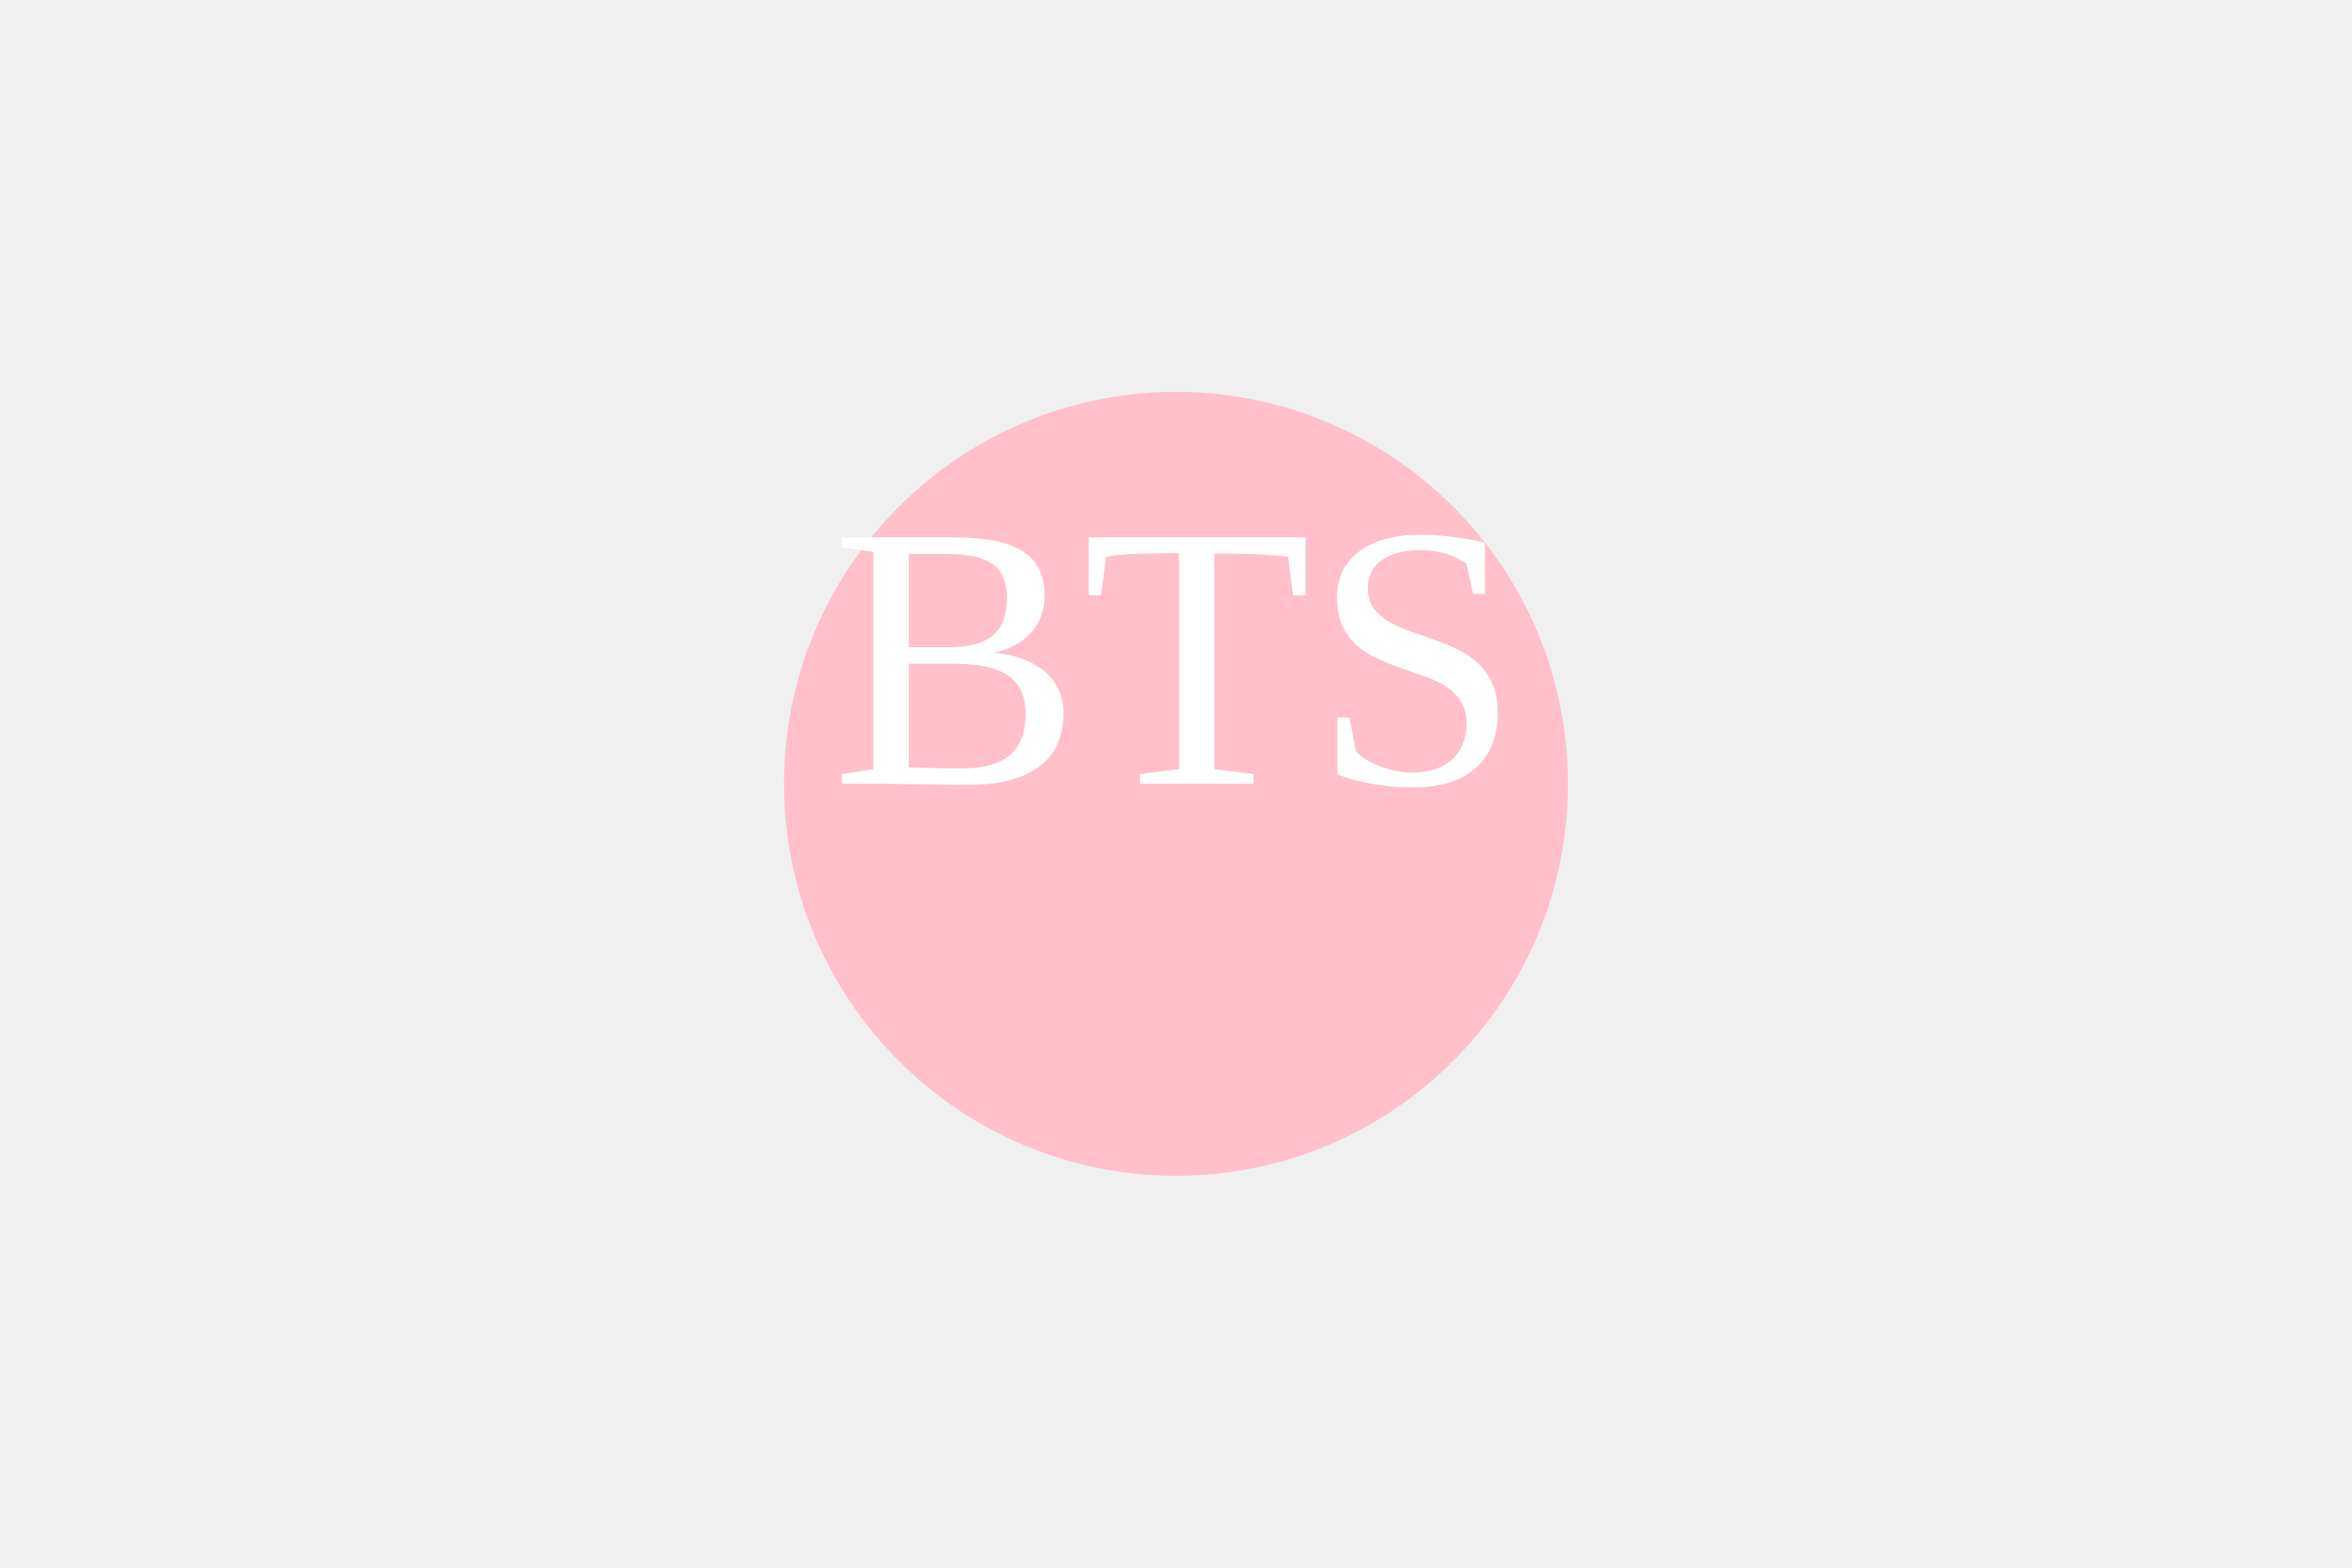
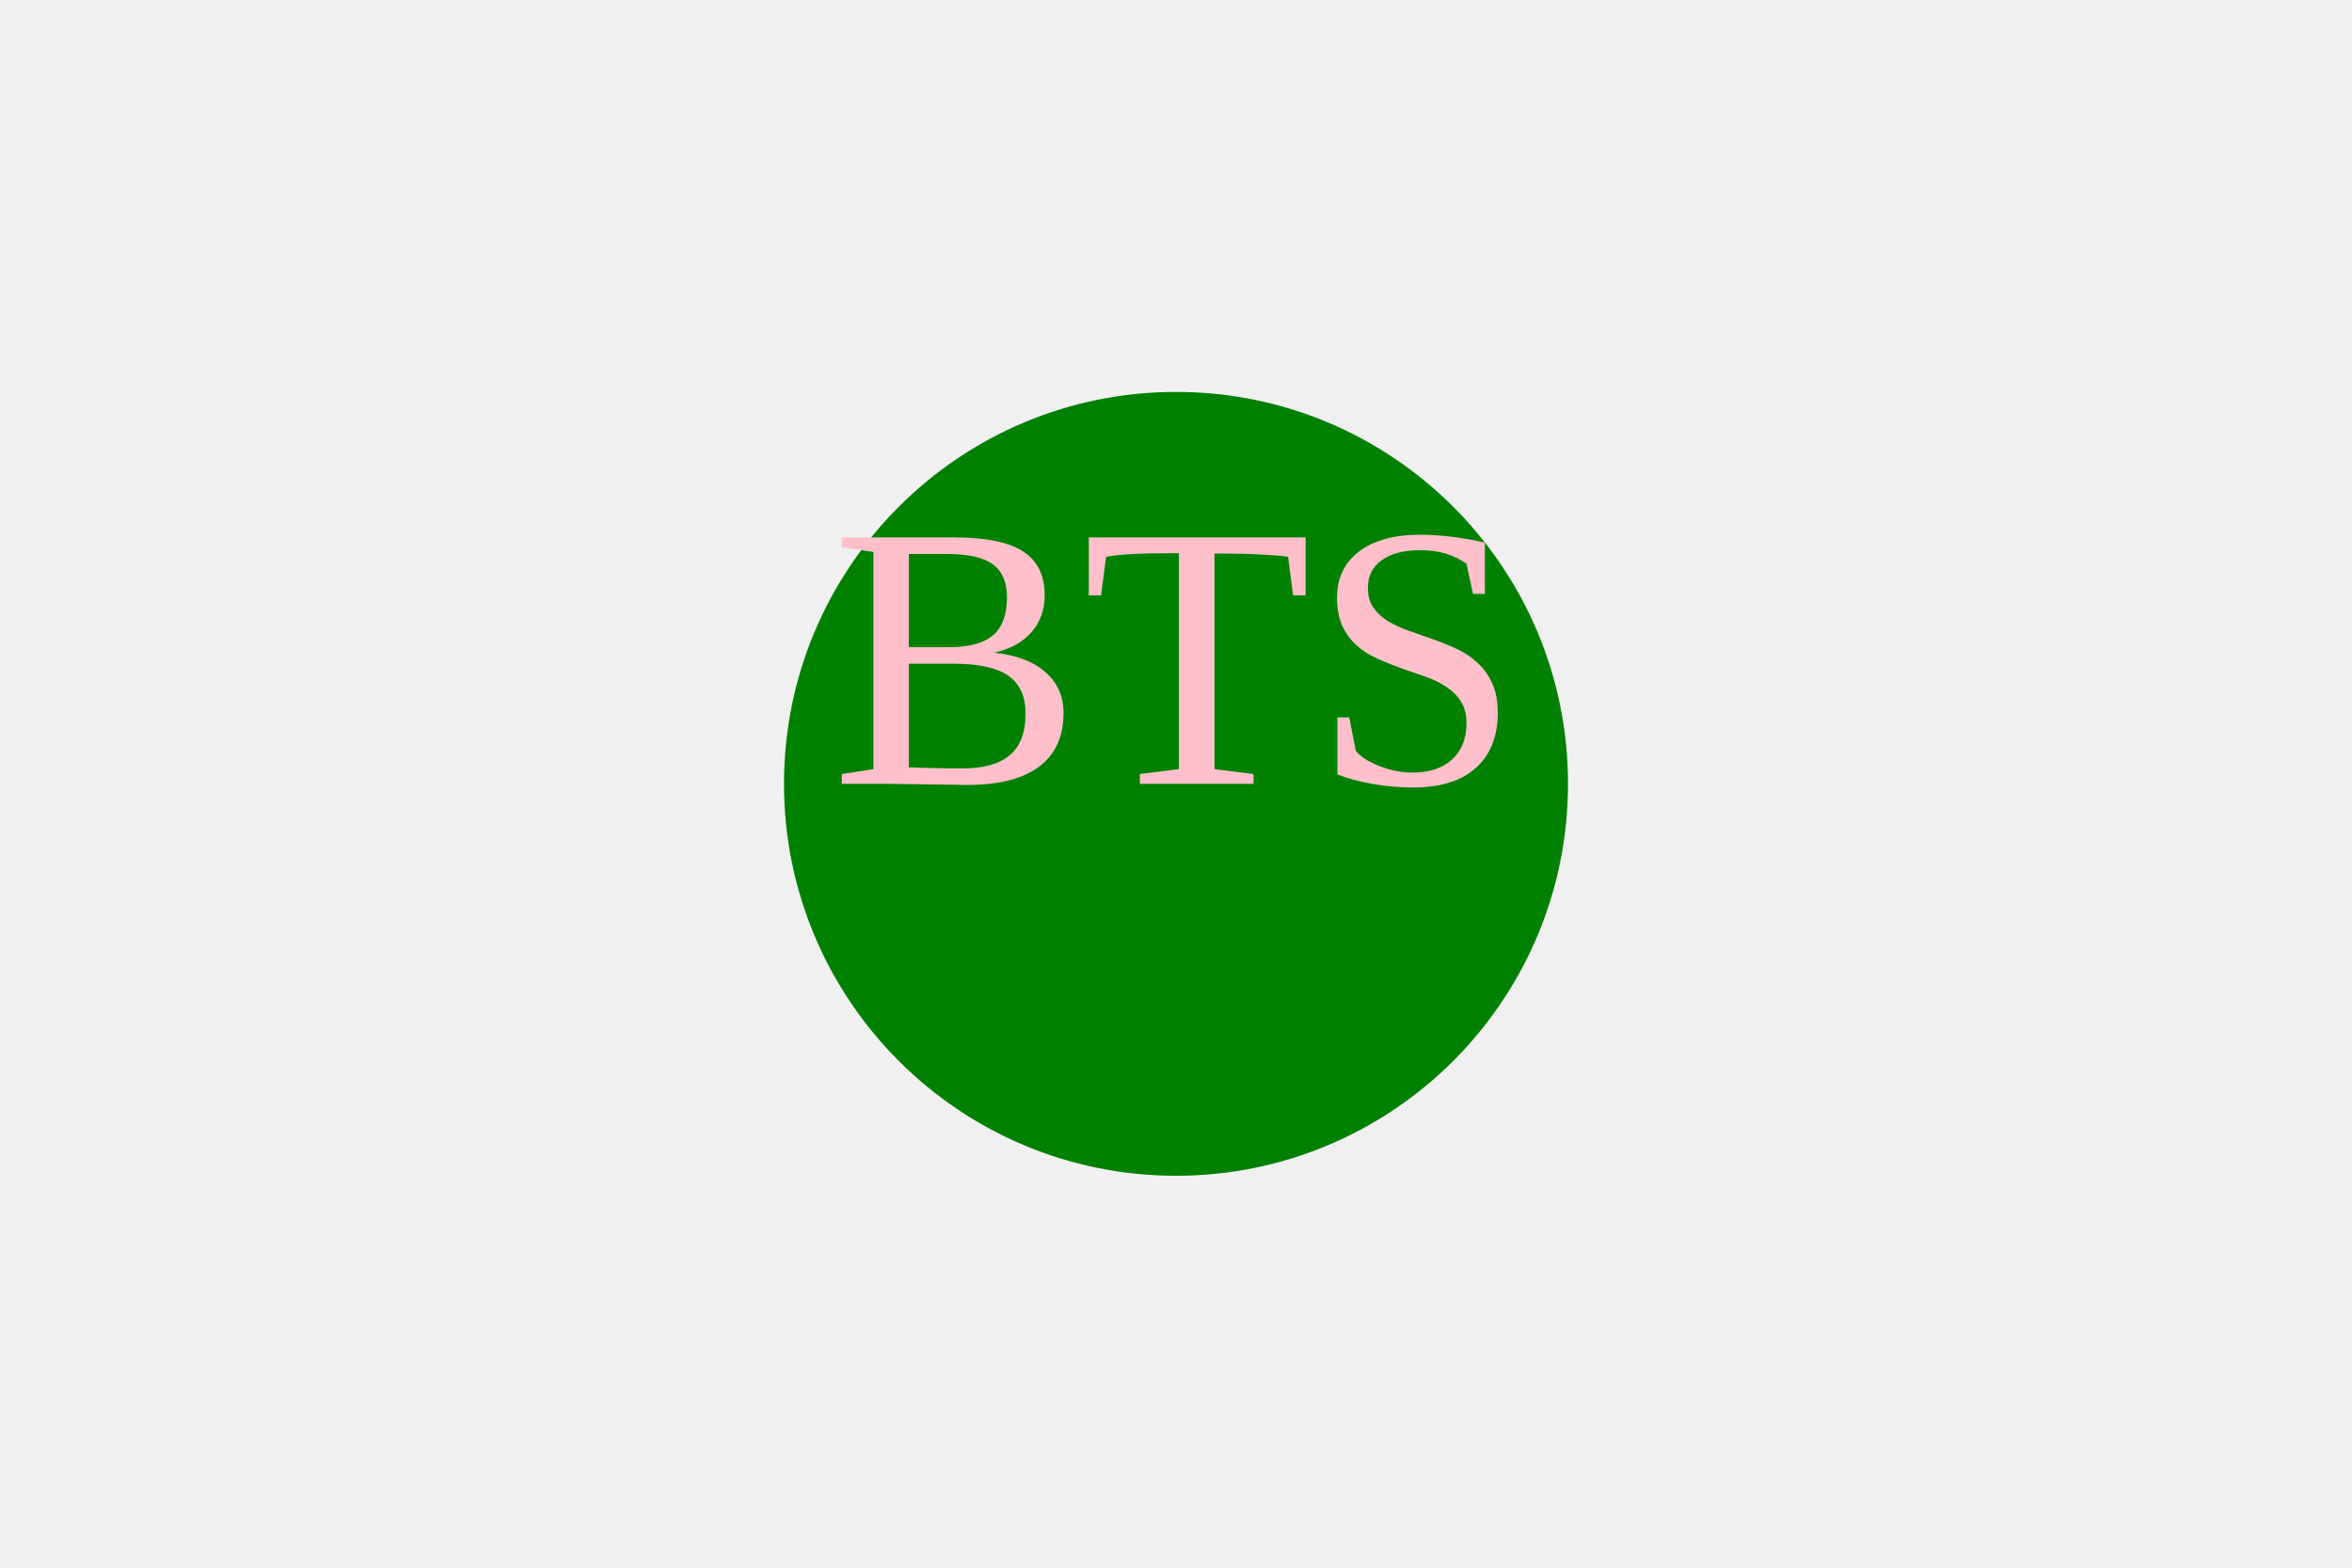
<svg xmlns="http://www.w3.org/2000/svg" width="300" height="200">
-   <circle cx="150" cy="100" r="50" fill="Pink" />
-   <text x="50%" y="50%" text-anchor="middle" alignment-baseline="middle" fill="White" font-size="48">BTS</text>
+   <circle cx="150" cy="100" r="50" fill="Green" />
+   <text x="50%" y="50%" text-anchor="middle" alignment-baseline="middle" fill="Pink" font-size="48">BTS</text>
</svg>
